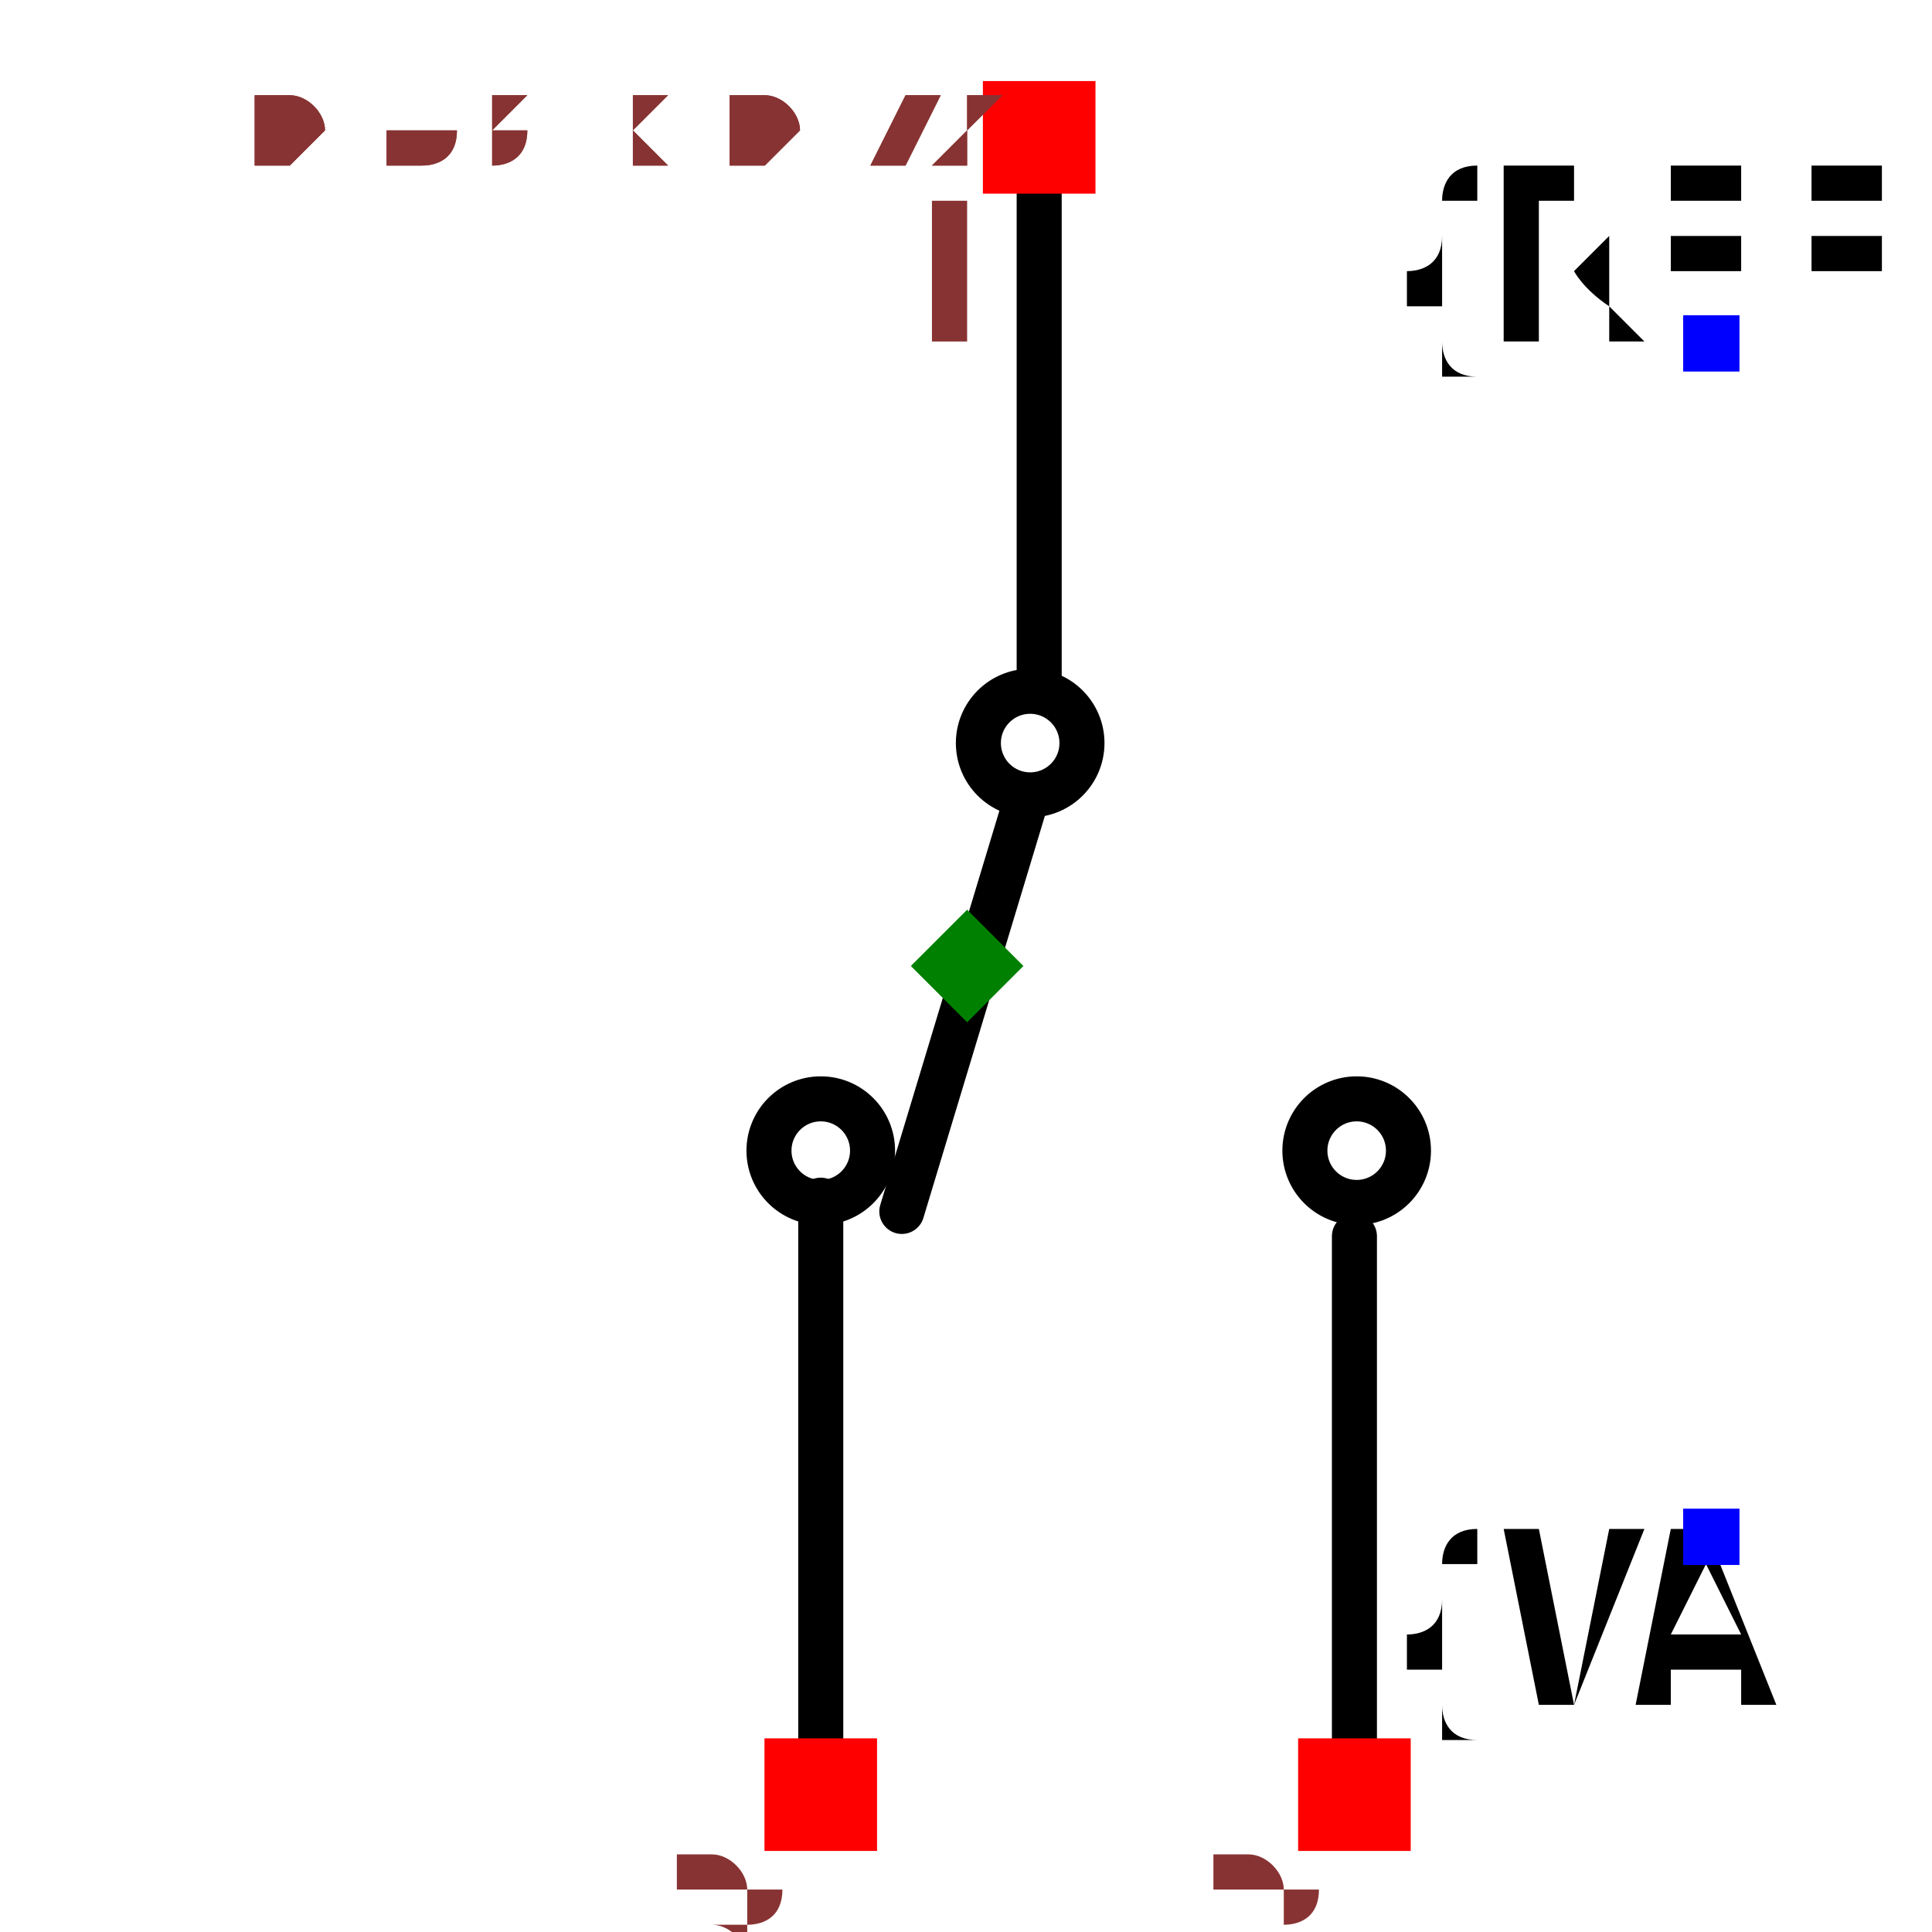
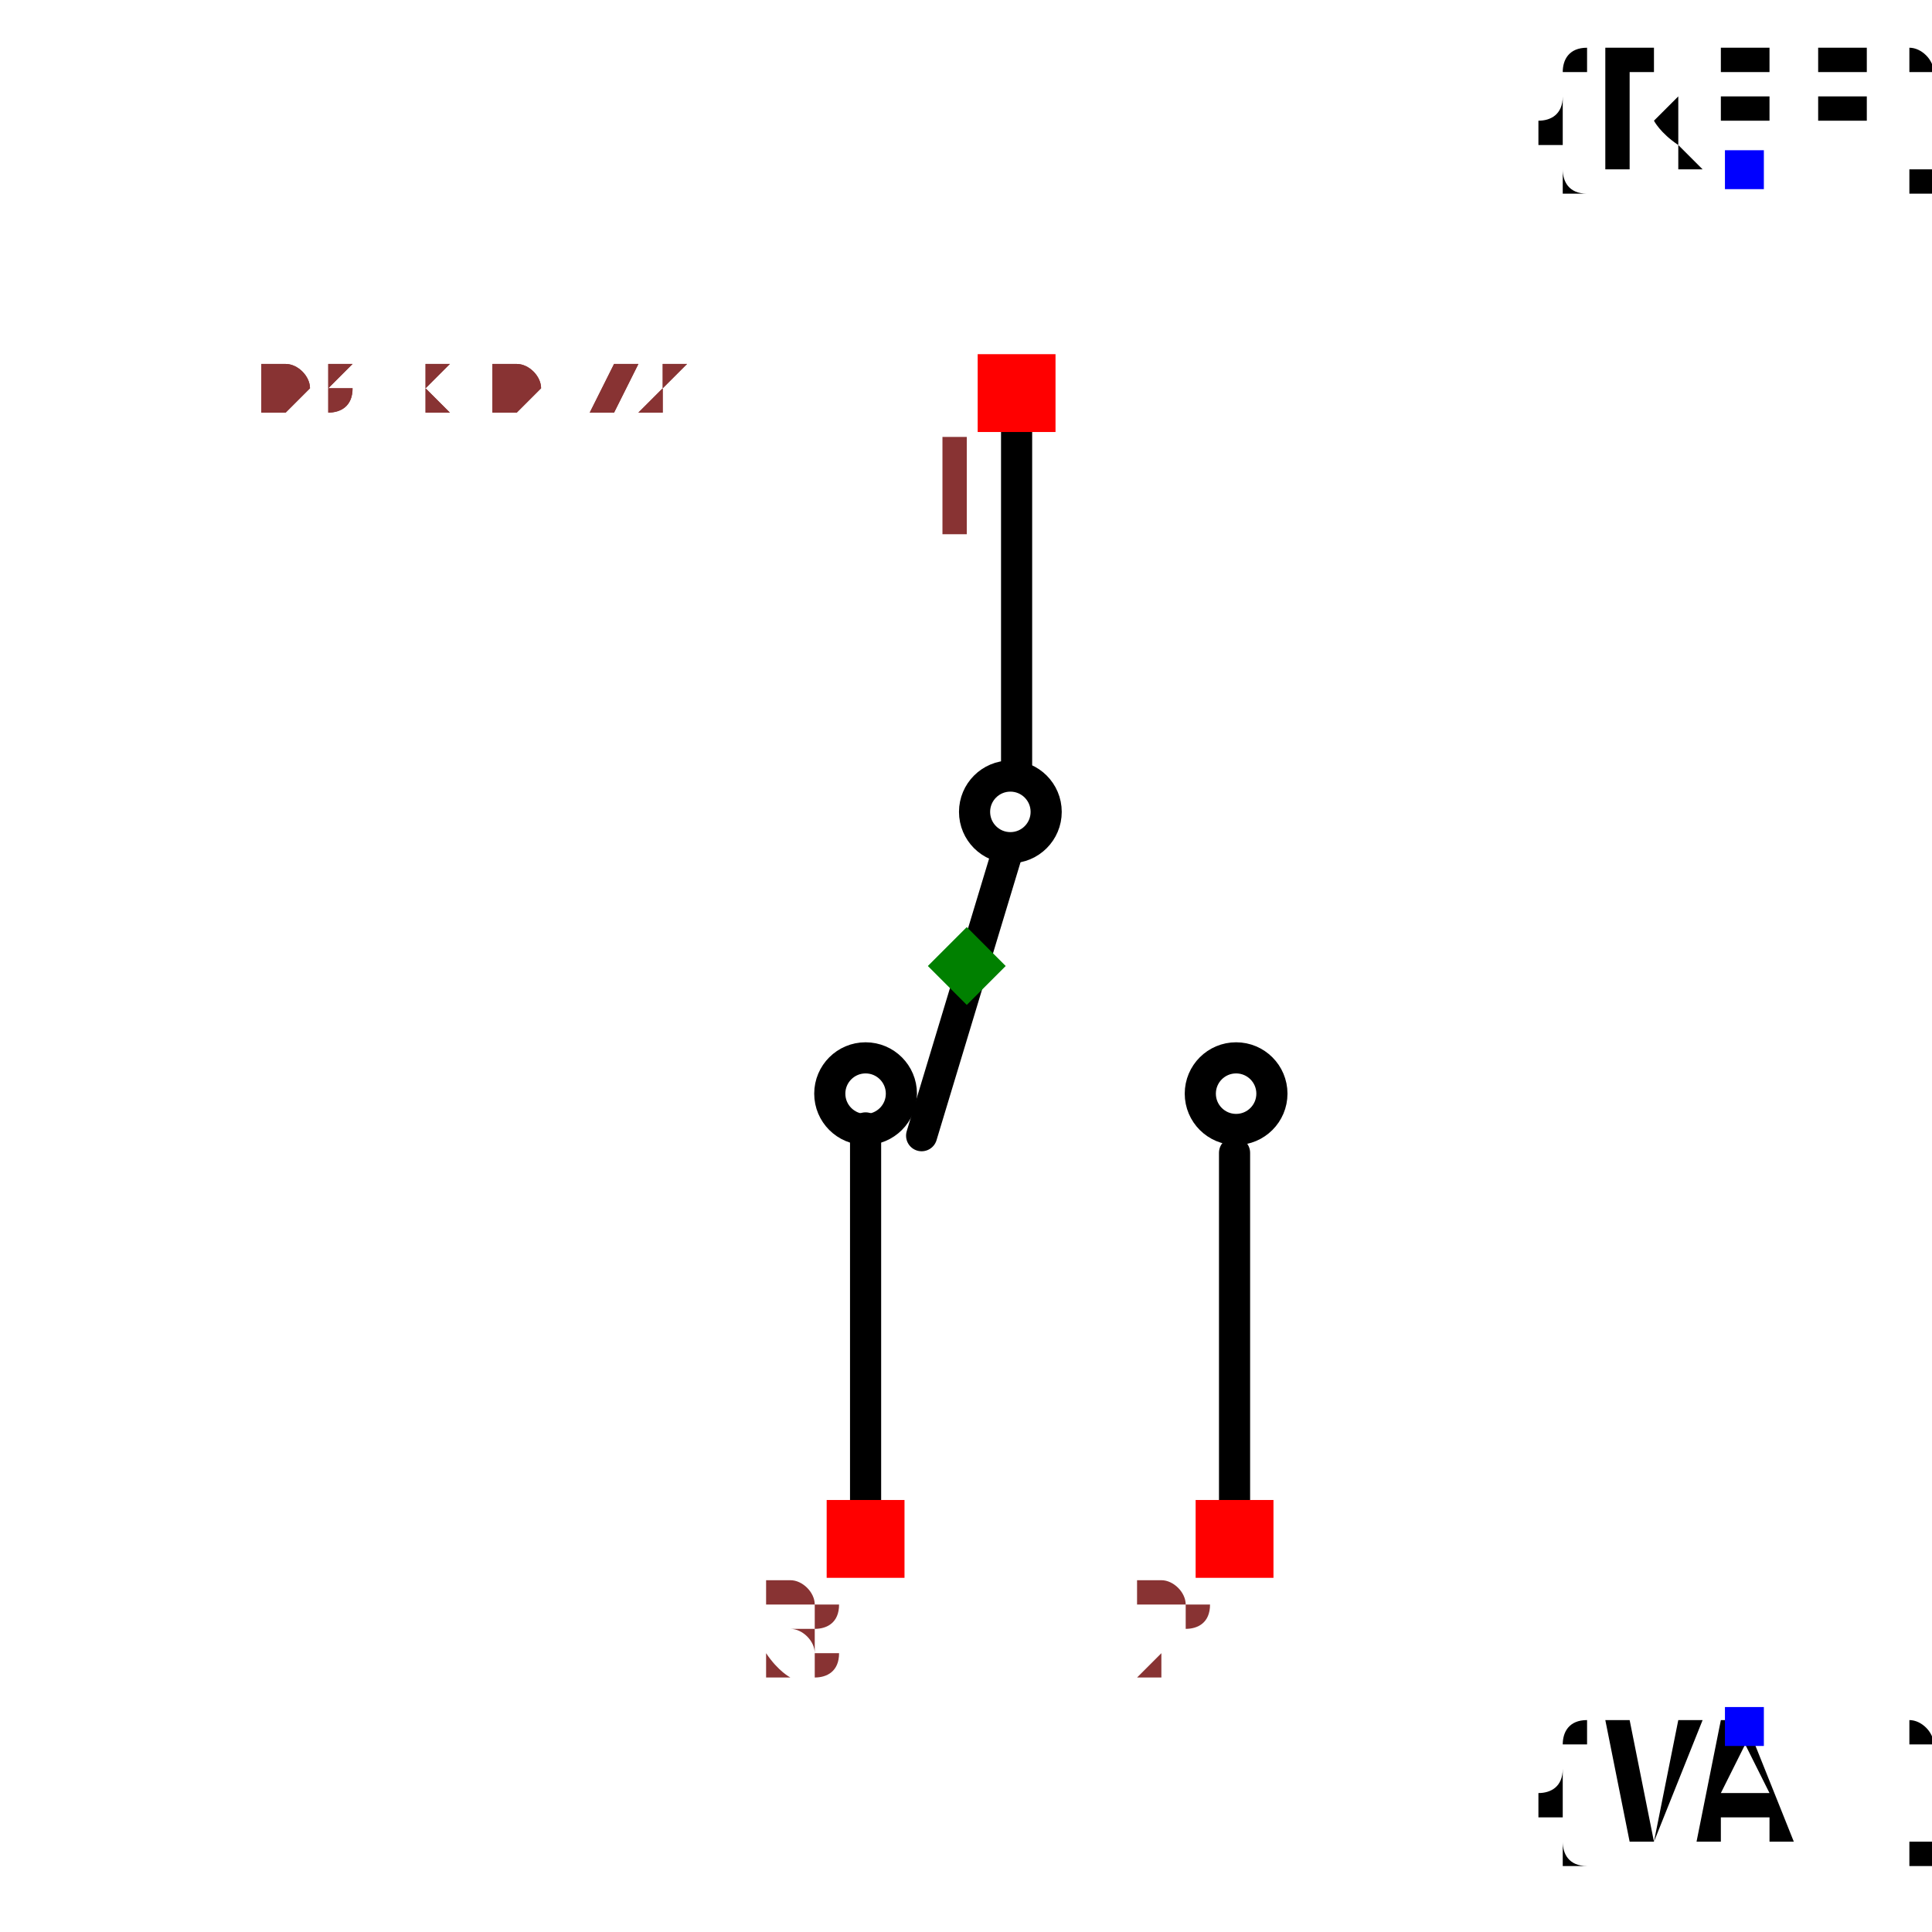
- <svg xmlns="http://www.w3.org/2000/svg" width="150" height="150" viewBox="-0.381 -0.429 0.761 0.858">
+ <svg xmlns="http://www.w3.org/2000/svg" width="150" height="150" viewBox="-0.621 -0.429 1.241 0.858">
  <path d="M0.032,-0.354 L0.032,-0.128" fill="none" stroke="black" stroke-width="0.02" stroke-linecap="round" stroke-linejoin="round" />
  <path d="M0.026,-0.073 L-0.029,0.109" fill="none" stroke="black" stroke-width="0.02" stroke-linecap="round" stroke-linejoin="round" />
  <path d="M-0.065,0.104 L-0.065,0.345" fill="none" stroke="black" stroke-width="0.02" stroke-linecap="round" stroke-linejoin="round" />
  <path d="M0.172,0.12 L0.172,0.361" fill="none" stroke="black" stroke-width="0.02" stroke-linecap="round" stroke-linejoin="round" />
-   <text x="0.33" y="-0.277" dx="0" dy="0" text-anchor="middle" style="font: 0.1px monospace; fill: black">{REF}</text>
-   <rect x="0.318" y="-0.289" width="0.025" height="0.025" fill="blue" />
-   <text x="0.33" y="0.253" dx="0" dy="0.075" text-anchor="middle" style="font: 0.1px monospace; fill: black">{VAL}</text>
-   <rect x="0.318" y="0.241" width="0.025" height="0.025" fill="blue" />
+   <text x="0.5" y="-0.512" dx="0" dy="0" text-anchor="middle" style="font: 0.1px monospace; fill: black">{REF}</text>
+   <rect x="0.487" y="-0.524" width="0.025" height="0.025" fill="blue" />
+   <text x="0.5" y="0.488" dx="0" dy="0.075" text-anchor="middle" style="font: 0.1px monospace; fill: black">{VAL}</text>
+   <rect x="0.487" y="0.476" width="0.025" height="0.025" fill="blue" />
  <circle cx="-0.065" cy="0.082" r="0.023" fill="none" stroke="black" stroke-width="0.02" />
  <circle cx="0.028" cy="-0.099" r="0.023" fill="none" stroke="black" stroke-width="0.02" />
  <circle cx="0.173" cy="0.082" r="0.023" fill="none" stroke="black" stroke-width="0.02" />
  <rect x="0.007" y="-0.393" width="0.05" height="0.05" fill="red" />
  <text x="-0.008" y="-0.278" text-anchor="middle" style="font: 0.08px monospace; fill: #833;">1</text>
  <rect x="-0.09" y="0.343" width="0.05" height="0.05" fill="red" />
  <text x="-0.105" y="0.458" text-anchor="middle" style="font: 0.08px monospace; fill: #833;">3</text>
  <rect x="0.147" y="0.343" width="0.05" height="0.05" fill="red" />
  <text x="0.132" y="0.458" text-anchor="middle" style="font: 0.08px monospace; fill: #833;">2</text>
  <path d="M 0 -0.025 L 0.025 -1.1102230246251565e-16 L 0 0.025 L -0.025 -1.1102230246251565e-16 Z" fill="green" />
-   <text x="-0.317" y="-0.358" style="font: 0.05px monospace; fill: #833;">0.63 x 0.72</text>
-   <text x="-0.317" y="-0.358" style="font: 0.05px monospace; fill: #833;">0.63 x 0.72</text>
+   <text x="-0.517" y="-0.358" style="font: 0.05px monospace; fill: #833;">1.03 x 0.72</text>
+   <text x="-0.517" y="-0.358" style="font: 0.05px monospace; fill: #833;">1.03 x 0.72</text>
</svg>
